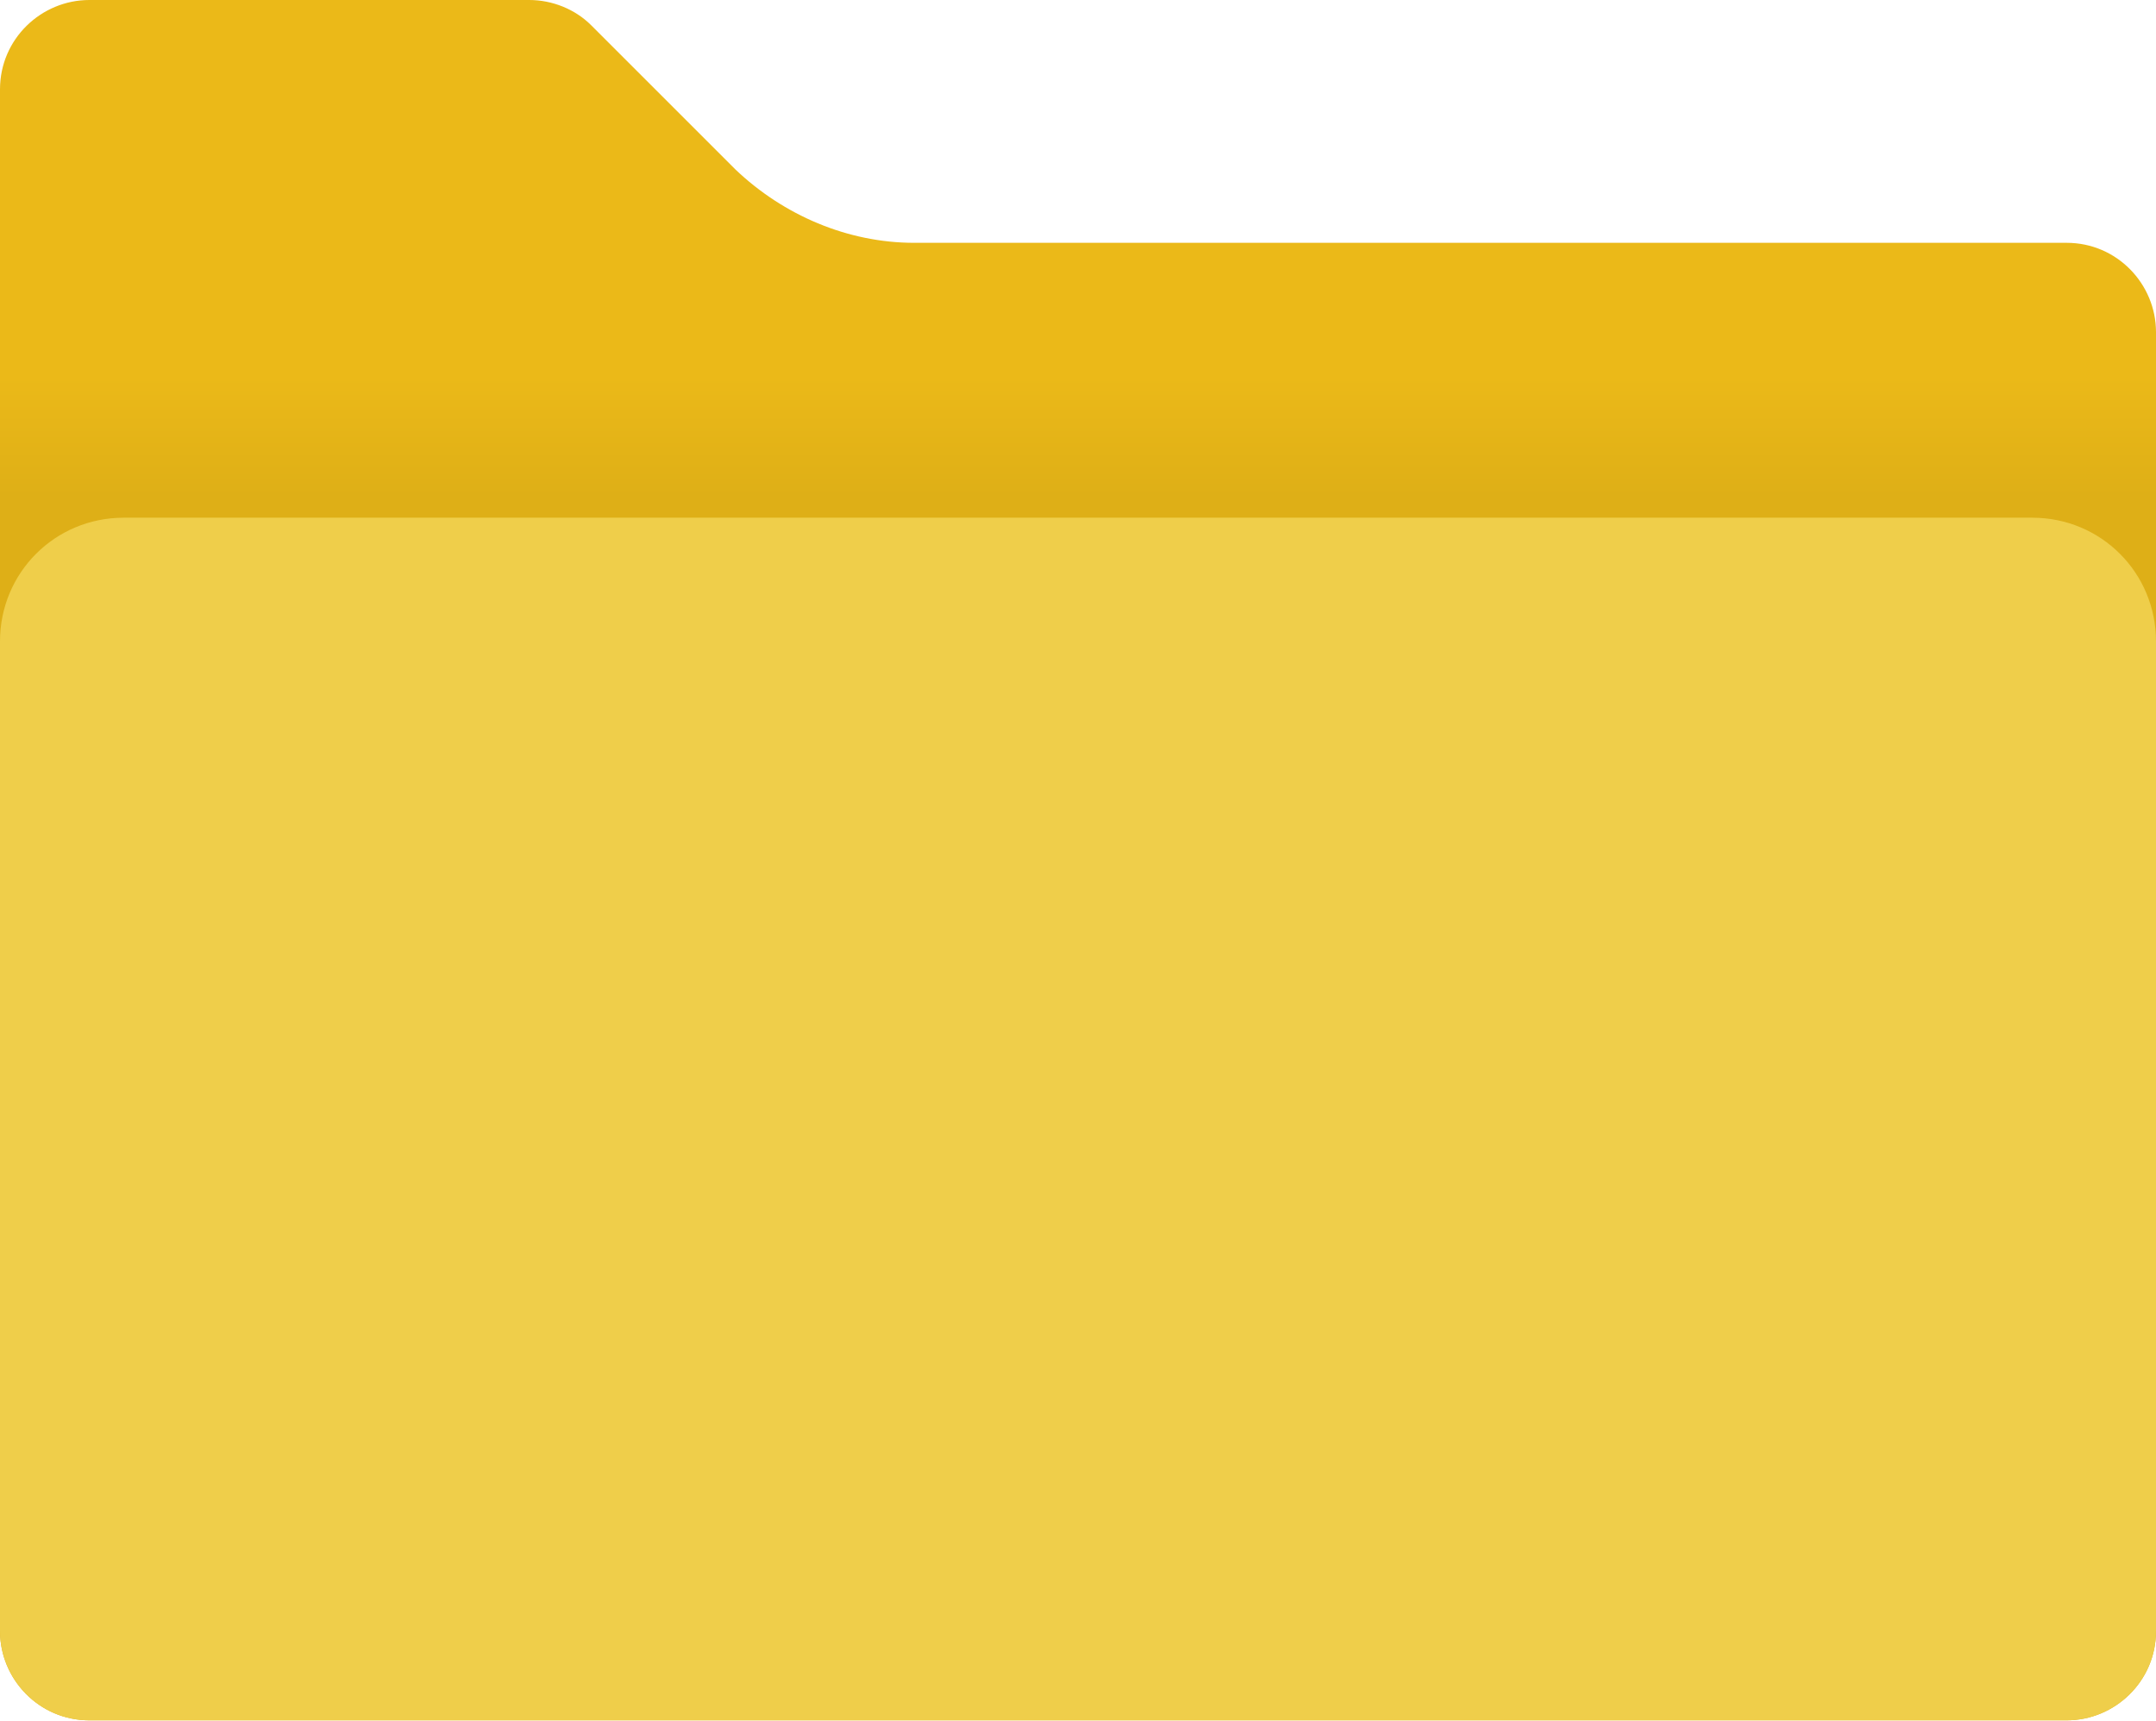
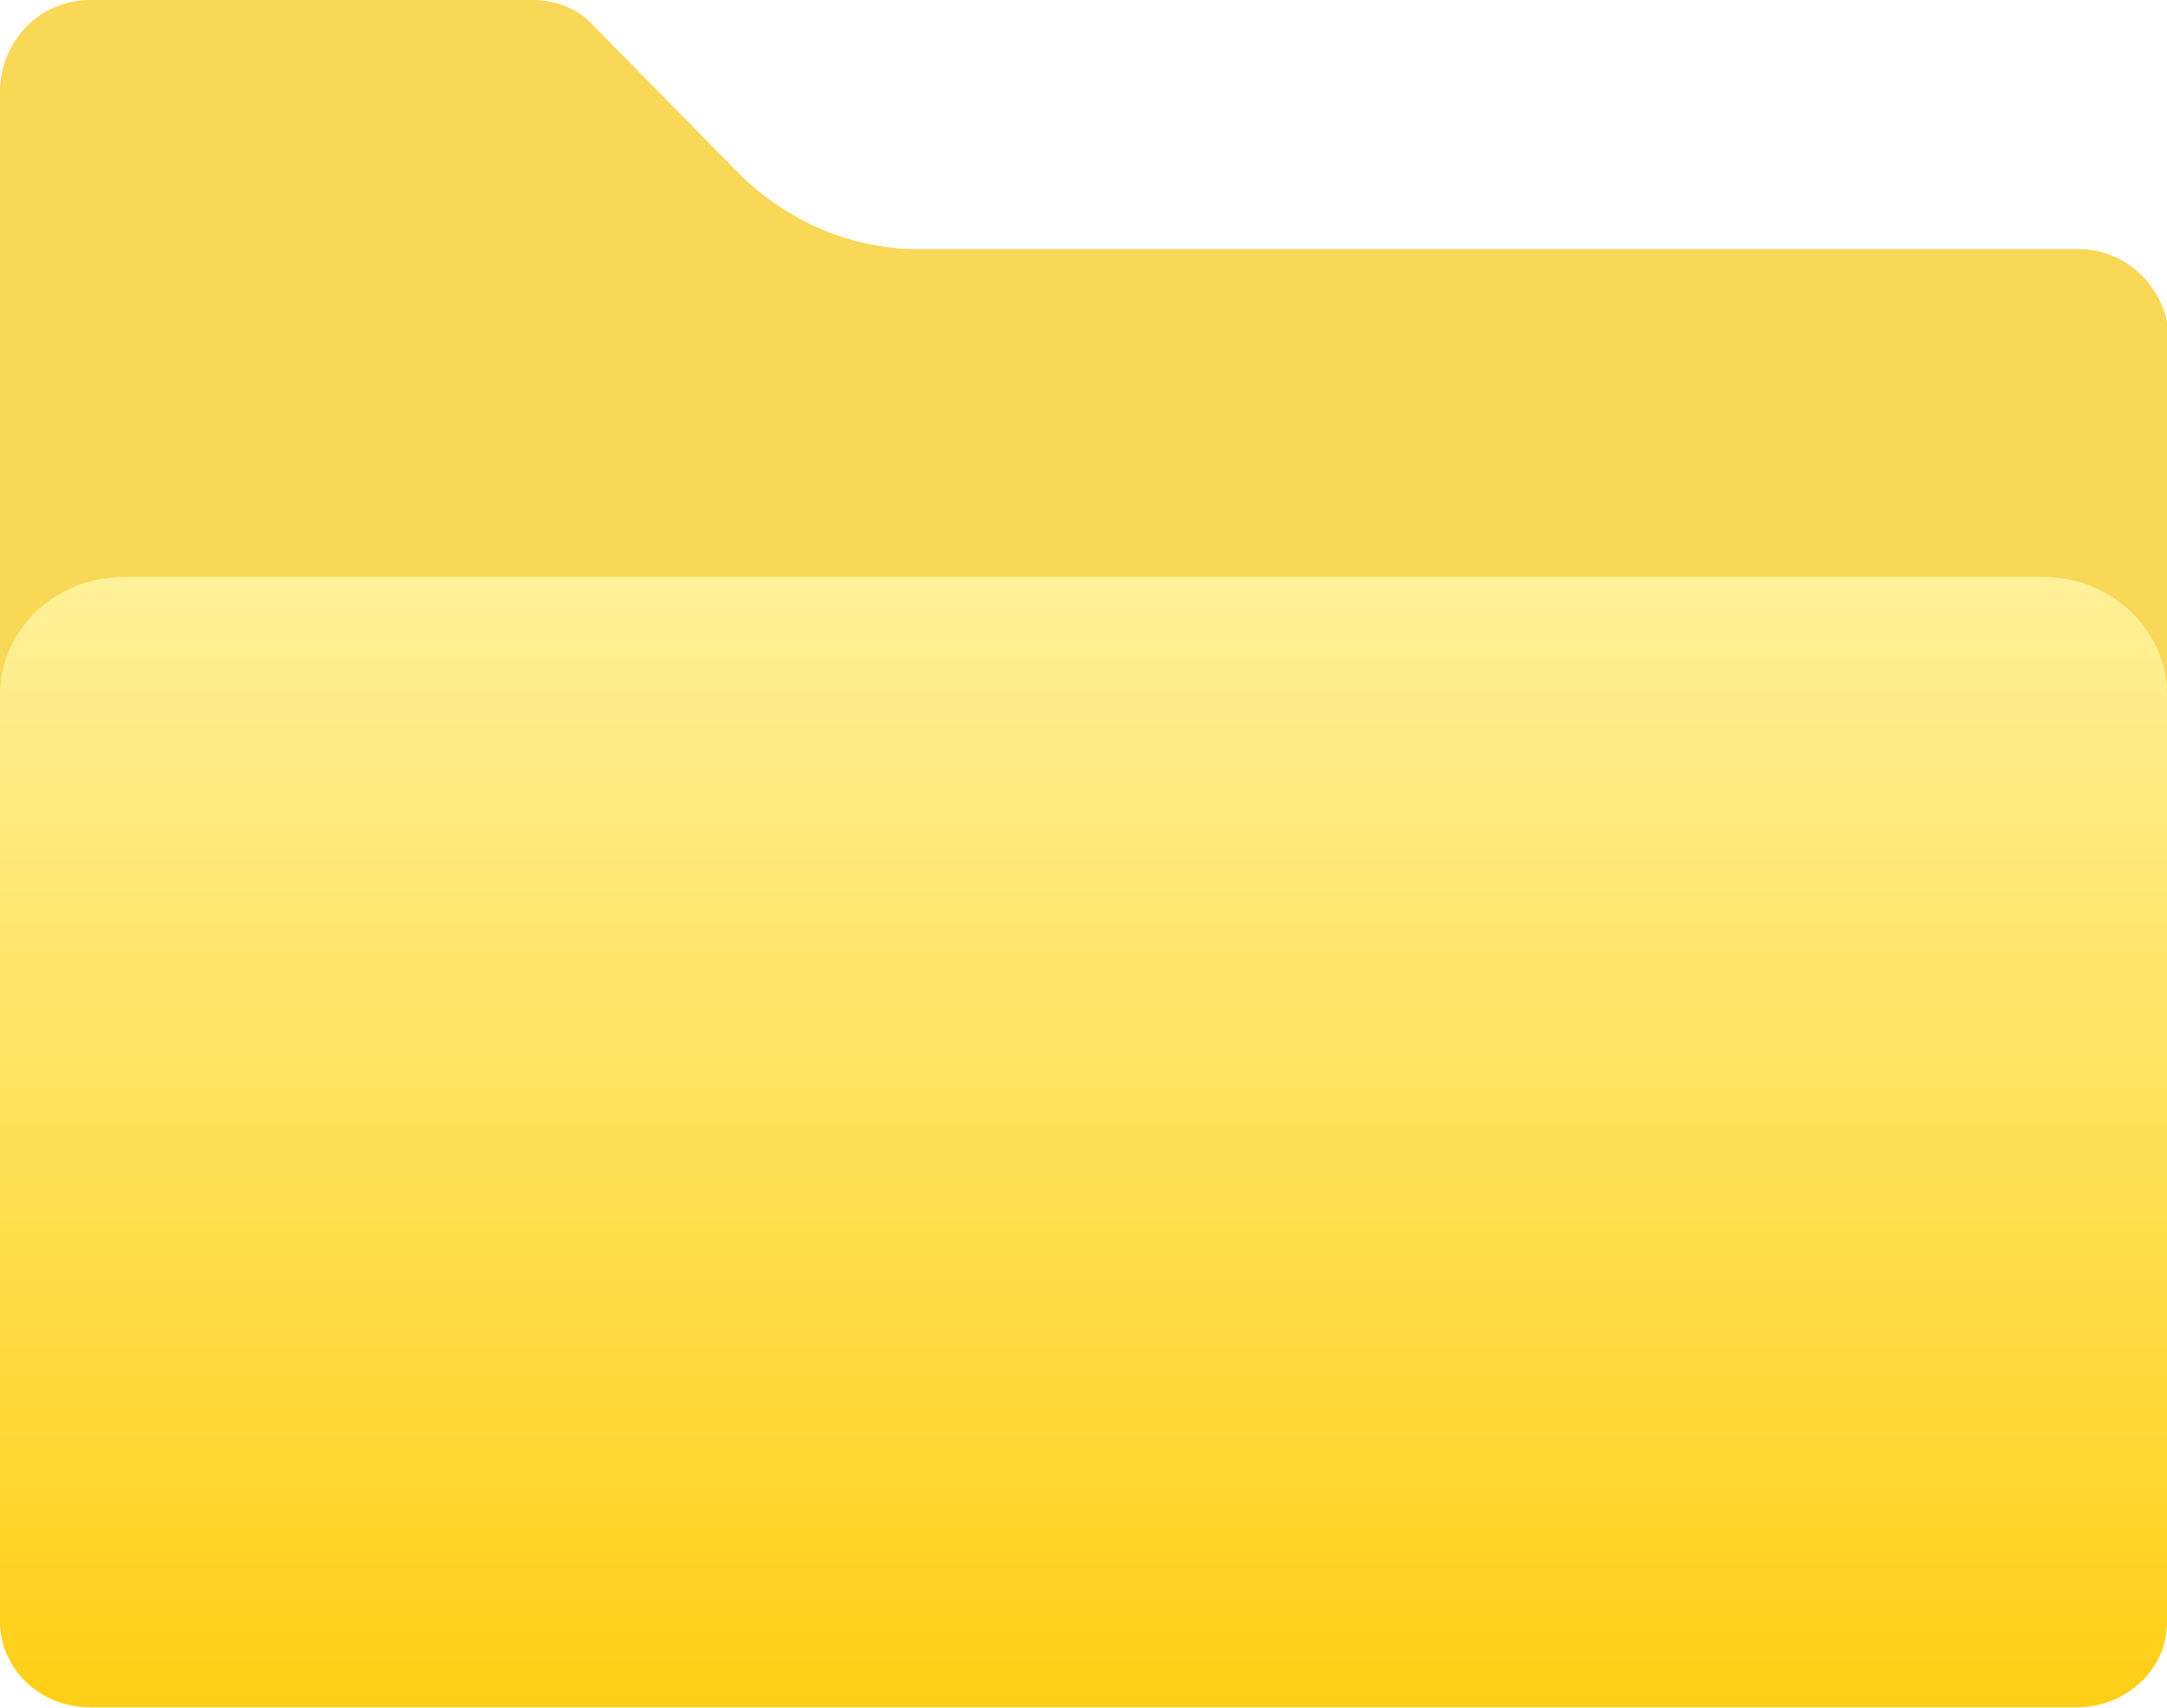
- <svg xmlns="http://www.w3.org/2000/svg" version="1.1" id="Layer_1" x="0px" y="0px" viewBox="0 0 94.1 75.1" style="enable-background:new 0 0 94.1 75.1;" xml:space="preserve">
+ <svg xmlns="http://www.w3.org/2000/svg" version="1.1" id="Layer_1" x="0px" y="0px" viewBox="0 0 93.9 74" style="enable-background:new 0 0 93.9 74;" xml:space="preserve">
  <style type="text/css">
- 	.st0{fill:url(#SVGID_1_);}
- 	.st1{fill:#EFCE4A;}
+ 	.st0{fill:#F9D757;}
+ 	.st1{fill:url(#SVGID_1_);}
</style>
-   <linearGradient id="SVGID_1_" gradientUnits="userSpaceOnUse" x1="47.05" y1="0" x2="47.05" y2="75.1">
-     <stop offset="0.219" style="stop-color:#EBB918" />
-     <stop offset="0.289" style="stop-color:#DEAF17" />
+   <path class="st0" d="M5.4,29.2h83.2c2.2,0,4.1,1,5.4,2.6V14.8c0-2.1-1.7-4-3.9-4H39.8c-2.9,0-5.7-1.2-7.8-3.3l-6.3-6.4  C25.1,0.4,24.1,0,23.1,0H3.9C1.8,0,0,1.7,0,4v27.7C1.3,30.2,3.2,29.2,5.4,29.2z" />
+   <linearGradient id="SVGID_1_" gradientUnits="userSpaceOnUse" x1="46.967" y1="73.978" x2="46.967" y2="24.962">
+     <stop offset="0" style="stop-color:#FFCF16" />
+     <stop offset="1" style="stop-color:#FFF199" />
  </linearGradient>
-   <path class="st0" d="M39.9,10.6c-2.9,0-5.7-1.2-7.8-3.2l-6.3-6.3C25.1,0.4,24.1,0,23.1,0H3.9C1.8,0,0,1.7,0,3.9v67.3  c0,2.1,1.7,3.9,3.9,3.9h86.3c2.1,0,3.9-1.7,3.9-3.9V14.5c0-2.1-1.7-3.9-3.9-3.9H39.9z" />
-   <path class="st1" d="M5.4,22.6C2.4,22.6,0,25,0,28v43.2c0,2.1,1.7,3.9,3.9,3.9h86.3c2.1,0,3.9-1.7,3.9-3.9V28c0-3-2.4-5.4-5.4-5.4  H5.4z" />
+   <path class="st1" d="M5.4,25c-3,0-5.4,2.3-5.4,5.1v40.2c0,2,1.7,3.7,3.9,3.7H90c2.1,0,3.9-1.6,3.9-3.7V30.1c0-2.8-2.4-5.1-5.4-5.1  H5.4z" />
</svg>
